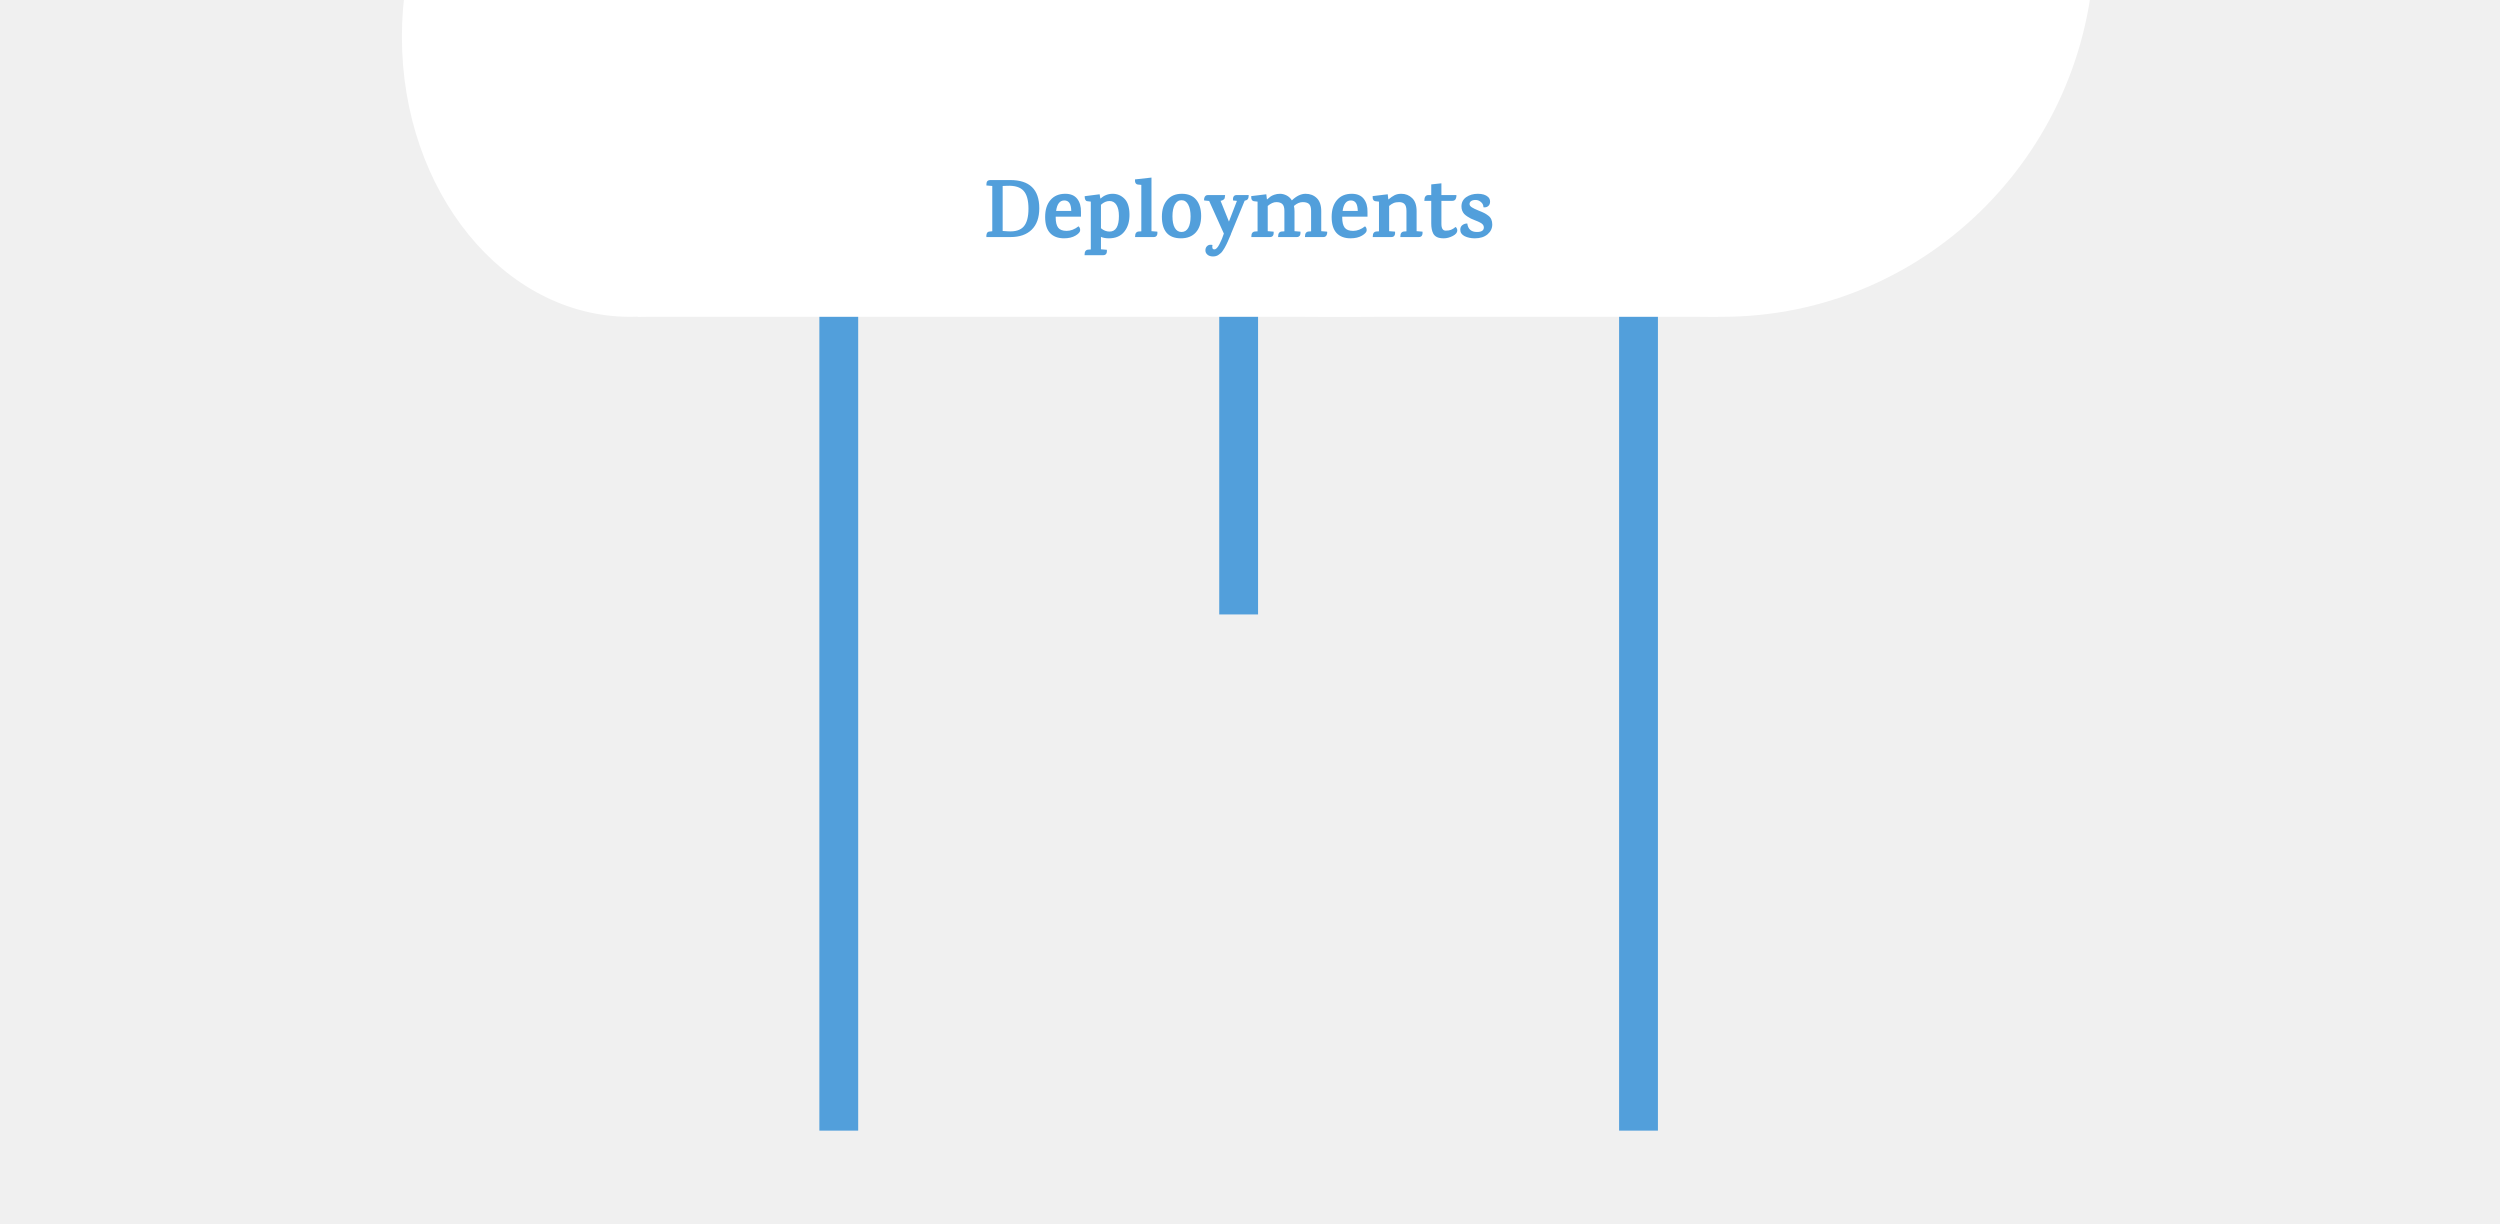
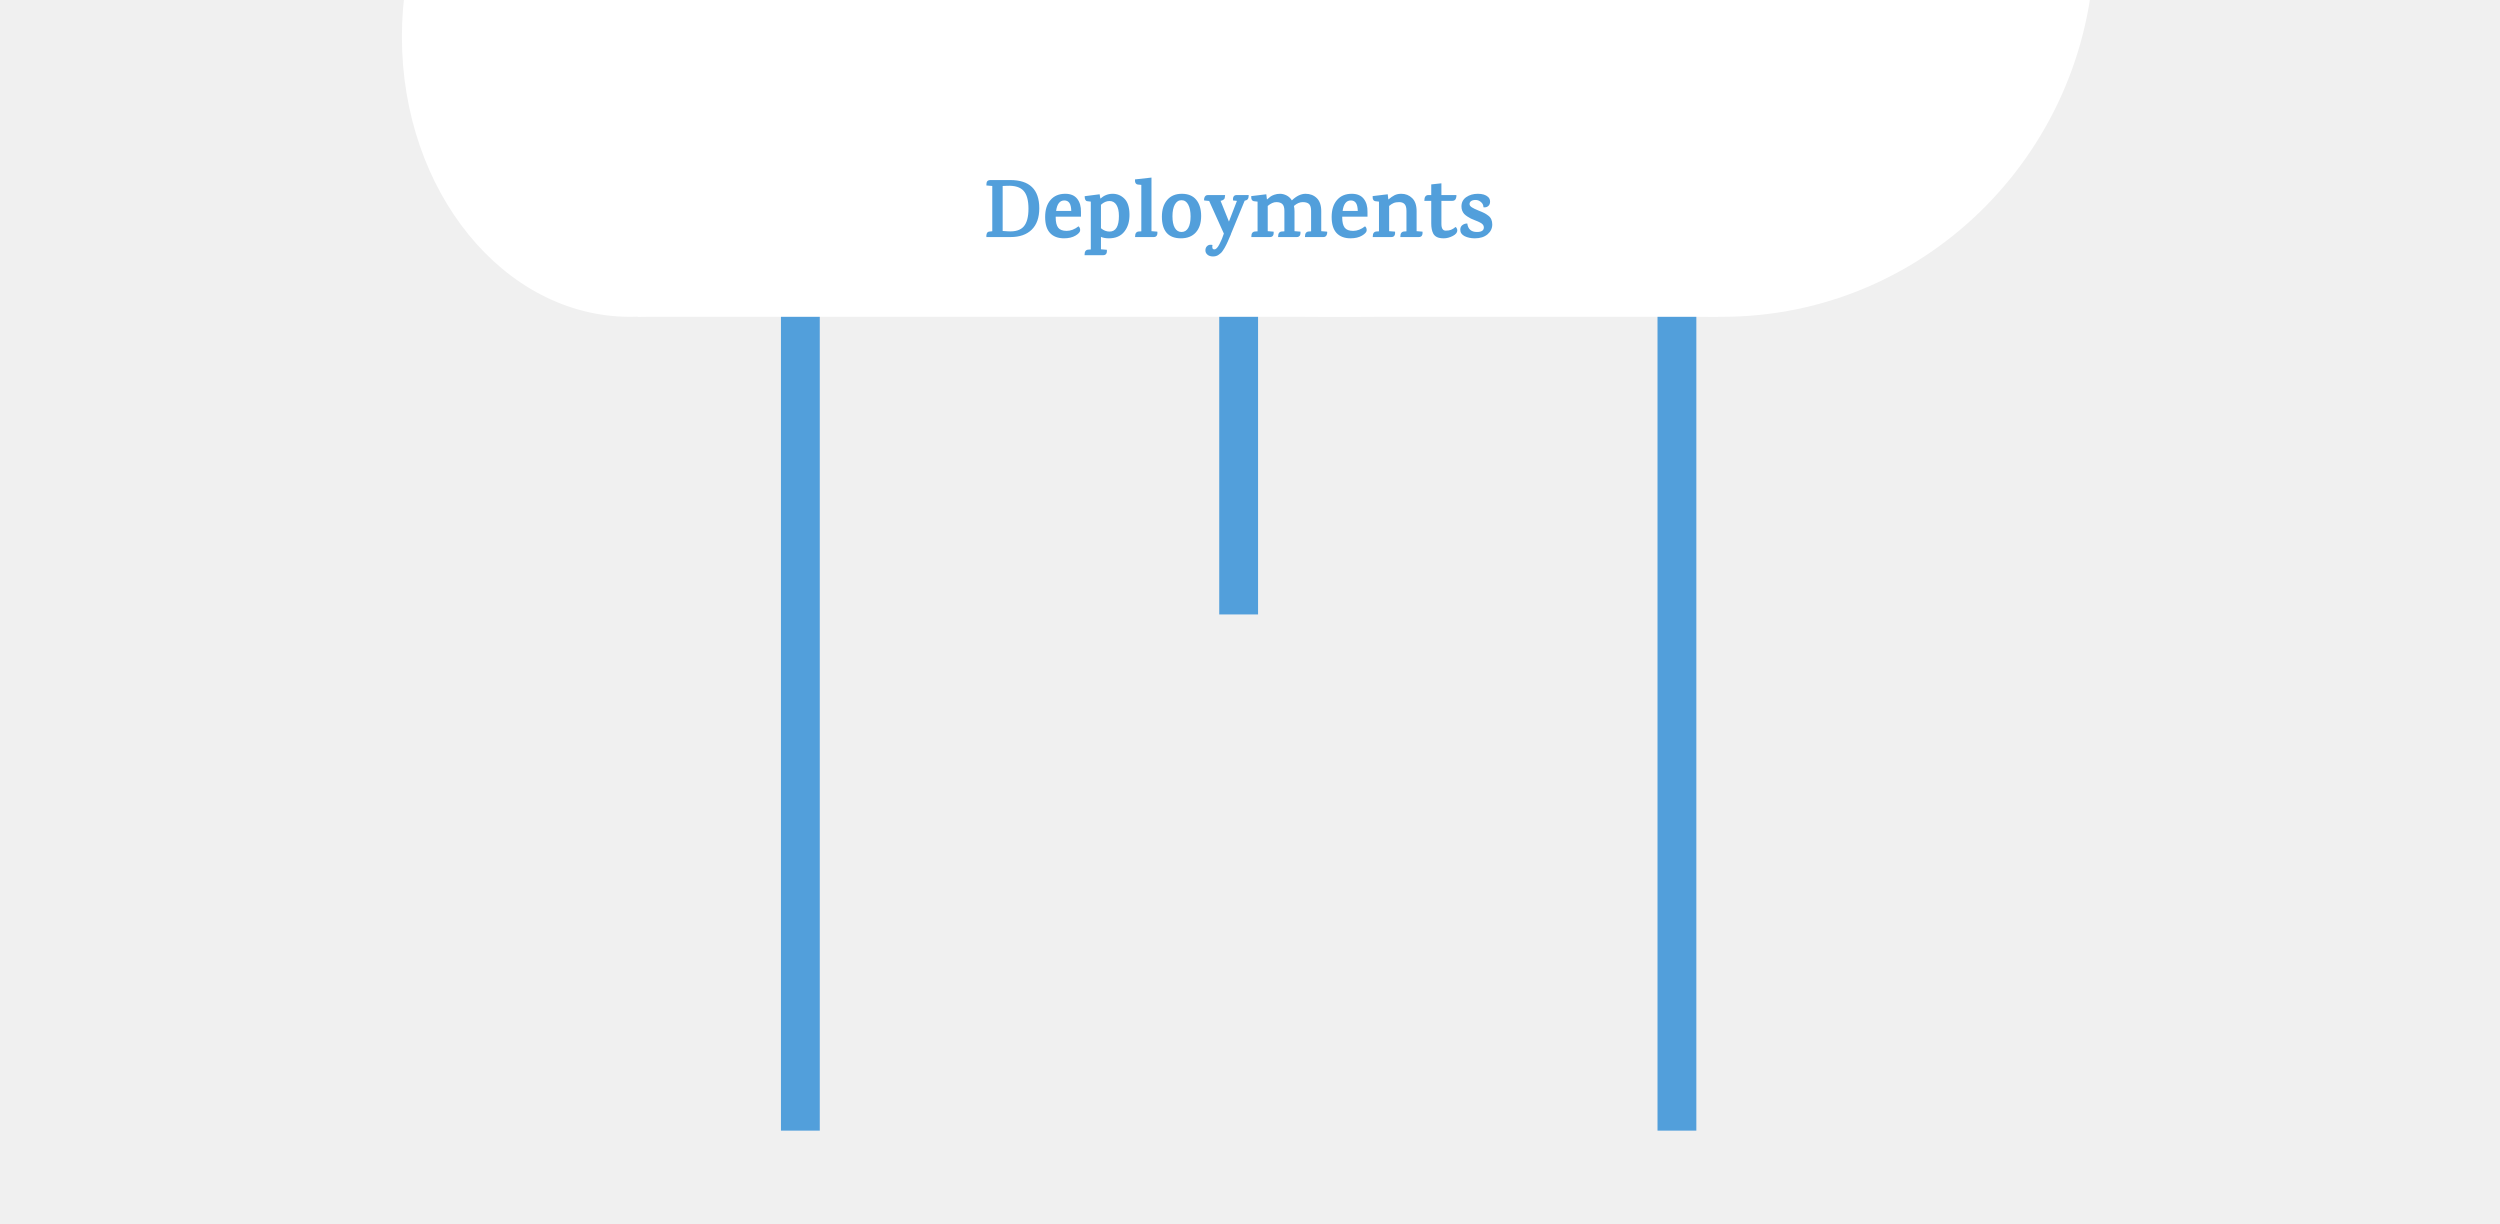
<svg xmlns="http://www.w3.org/2000/svg" version="1.1" viewBox="0.0 0.0 961.341 470.614" fill="none" stroke="none" stroke-linecap="square" stroke-miterlimit="10">
  <clipPath id="p.0">
    <path d="m0 0l961.341 0l0 470.614l-961.341 0l0 -470.614z" clip-rule="nonzero" />
  </clipPath>
  <g clip-path="url(#p.0)">
    <path fill="#000000" fill-opacity="0.0" d="m0 0l961.341 0l0 470.614l-961.341 0z" fill-rule="evenodd" />
-     <path fill="#529fdb" d="m622.604 103.367l14.929 0l0 331.402l-14.929 0z" fill-rule="evenodd" />
+     <path fill="#529fdb" d="m637.375 103.367l14.929 0l0 331.402l-14.929 0z" fill-rule="evenodd" />
    <path fill="#529fdb" d="m468.84 -49.425l14.929 0l0 285.701l-14.929 0z" fill-rule="evenodd" />
-     <path fill="#529fdb" d="m315.076 103.367l14.929 0l0 331.402l-14.929 0z" fill-rule="evenodd" />
+     <path fill="#529fdb" d="m300.304 103.367l14.929 0l0 331.402l-14.929 0z" fill-rule="evenodd" />
    <path fill="#ffffff" d="m154.545 14.143l0 0c0 -59.471 39.278 -107.682 87.73 -107.682l0 0c23.267 0 45.582 11.345 62.035 31.539c16.453 20.194 25.696 47.584 25.696 76.142l0 0c0 59.471 -39.278 107.682 -87.73 107.682l0 0c-48.452 0 -87.73 -48.211 -87.73 -107.682z" fill-rule="evenodd" />
    <path fill="#ffffff" d="m245.217 -112.567l0 0c0 -73.566 56.382 -133.203 125.933 -133.203l0 0c33.399 0 65.431 14.034 89.048 39.014c23.617 24.98 36.885 58.861 36.885 94.189l0 0c0 73.566 -56.382 133.203 -125.933 133.203l0 0c-69.551 0 -125.933 -59.637 -125.933 -133.203z" fill-rule="evenodd" />
    <path fill="#ffffff" d="m393.81 -176.467l0 0c0 -90.054 74.798 -163.058 167.067 -163.058l0 0c44.309 0 86.803 17.179 118.134 47.759c31.331 30.579 48.933 72.054 48.933 115.299l0 0c0 90.054 -74.798 163.058 -167.067 163.058l0 0c-92.268 0 -167.067 -73.004 -167.067 -163.058z" fill-rule="evenodd" />
    <path fill="#ffffff" d="m518.904 -23.15l0 0c0 -80.067 64.146 -144.975 143.275 -144.975l0 0c37.999 0 74.441 15.274 101.311 42.462c26.869 27.188 41.964 64.063 41.964 102.512l0 0c0 80.067 -64.146 144.975 -143.275 144.975l0 0c-79.129 0 -143.275 -64.907 -143.275 -144.975z" fill-rule="evenodd" />
    <path fill="#ffffff" d="m282.993 -41.234l0 0c0 -90.054 103.936 -163.058 232.147 -163.058l0 0c128.211 0 232.147 73.004 232.147 163.058l0 0c0 90.054 -103.936 163.058 -232.147 163.058l0 0c-128.211 0 -232.147 -73.004 -232.147 -163.058z" fill-rule="evenodd" />
    <path fill="#ffffff" d="m245.217 29.019l415.537 0l0 92.806l-415.537 0z" fill-rule="evenodd" />
    <path fill="#000000" fill-opacity="0.0" d="m356.541 51.438l239.528 0l0 32.976l-239.528 0z" fill-rule="evenodd" />
    <path fill="#529fdb" d="m380.953 69.236l7.5 0q11.188 0 11.188 10.844q0 5.375 -2.906 8.234q-2.906 2.844 -8.125 2.844l-9.312 0q-0.094 -0.766 0.172 -1.406q0.281 -0.641 0.953 -0.703l1.141 -0.125l0 -17.406l-0.031 0l-2.234 -0.203q-0.031 -1.109 0.312 -1.594q0.359 -0.484 1.344 -0.484zm6.688 19.719q4.141 0.25 5.984 -1.828q1.859 -2.078 1.859 -6.891q0 -4.828 -1.906 -6.891q-1.891 -2.062 -6.219 -1.906l-1.797 0.078l0 17.297l2.078 0.141zm18.315 -5.641l0 0.359q0 2.594 0.938 3.859q0.953 1.25 3.266 1.25q2.328 0 4.562 -1.75q0.641 0.484 0.641 1.5q0 1.0 -1.781 2.062q-1.766 1.047 -4.422 1.047q-3.469 0 -5.375 -2.031q-1.891 -2.031 -1.891 -6.172q0 -4.156 2.062 -6.531q2.062 -2.391 5.672 -2.391q3.078 0 4.594 1.922q1.516 1.922 1.453 5.062l0 1.812l-9.719 0zm3.328 -6.234q-2.625 0 -3.172 4.031l5.828 0q-0.062 -2.172 -0.734 -3.094q-0.672 -0.938 -1.922 -0.938zm13.857 -0.703q2.078 -1.859 4.719 -1.859q2.641 0 4.516 1.875q1.891 1.875 1.953 5.969q0.078 4.094 -1.969 6.688q-2.031 2.594 -5.953 2.594q-1.766 0 -3.047 -0.547l0 4.766l0.031 0l2.234 0.188q0.203 2.078 -1.438 2.078l-7.125 0l0 -0.25q0 -1.766 1.406 -1.891l0.984 -0.062l0 -18.391l-1.375 -0.172q-0.984 -0.125 -0.984 -1.922l5.75 -0.734l0.297 1.672zm3.516 12.672q3.609 0 3.609 -5.984q0 -2.75 -0.938 -4.25q-0.938 -1.516 -2.672 -1.516q-1.734 0 -3.297 1.438l0 9.031q1.531 1.281 3.297 1.281zm16.956 2.109l-7.125 0l0 -0.25q0 -1.766 1.406 -1.891l0.984 -0.062l0 -17.859l-1.25 -0.125q-1.312 -0.125 -1.188 -1.984l6.344 -0.703l0 20.609l2.266 0.188q0.203 2.078 -1.438 2.078zm13.302 -12.469q-0.906 -1.703 -2.578 -1.703q-1.656 0 -2.578 1.672q-0.906 1.656 -0.906 4.516q0 2.859 0.906 4.453q0.922 1.578 2.578 1.578q1.672 0 2.578 -1.547q0.906 -1.562 0.906 -4.422q0 -2.859 -0.906 -4.547zm-10.125 4.641q0 -4.078 2.031 -6.438q2.031 -2.375 5.641 -2.375q3.625 0 5.516 2.281q1.906 2.266 1.906 6.281q0 4.016 -2.047 6.297q-2.047 2.266 -5.719 2.266q-3.656 0 -5.5 -2.109q-1.828 -2.125 -1.828 -6.203zm28.797 -8.328l4.578 0q0 0 0 0.25q0 1.672 -1.406 1.891l-0.141 0.031l-5.312 12.891l0.047 0q-0.172 0.359 -0.594 1.344q-0.406 1.0 -0.594 1.391q-0.172 0.406 -0.594 1.266q-0.406 0.875 -0.672 1.266q-0.25 0.406 -0.672 1.047q-0.406 0.641 -0.781 0.938q-0.359 0.312 -0.844 0.656q-0.859 0.641 -2.172 0.641q-1.312 0 -2.109 -0.672q-0.797 -0.672 -0.797 -1.656q0 -0.969 0.562 -1.562q0.578 -0.594 1.281 -0.594q0.719 0 0.875 0.078q-0.359 1.688 0.734 1.688q0.922 0 1.953 -2.0q1.047 -2.0 1.688 -4.078l-5.656 -12.547l-0.156 0l-1.766 -0.188q-0.094 -0.188 0.031 -0.859q0.297 -1.219 1.406 -1.219l6.625 0q-0.094 1.188 -0.281 1.469q-0.484 0.547 -1.125 0.672l-0.344 0.062l3.219 8.0l3.078 -7.969l-1.5 -0.156q-0.203 -2.078 1.438 -2.078zm33.308 16.156l-7.078 0l0 -0.25q0 -1.766 1.422 -1.891l0.922 -0.062l0 -7.875q0 -1.859 -0.766 -2.609q-0.766 -0.75 -2.453 -0.75q-1.672 0 -3.375 1.469q0.219 1.0 0.219 2.047l0 7.656l2.281 0.188q0.188 2.078 -1.438 2.078l-7.141 0l0 -0.25q0 -1.766 1.406 -1.891l1.0 -0.062l0 -7.875q0 -1.859 -0.781 -2.609q-0.766 -0.75 -2.328 -0.75q-1.562 0 -3.297 1.469l0 9.703l2.266 0.188q0.203 2.078 -1.438 2.078l-7.125 0l0 -0.25q0 -1.766 1.406 -1.891l0.984 -0.062l0 -11.422l-1.25 -0.141q-1.312 -0.125 -1.188 -1.984l5.797 -0.703l0.234 1.953l0.094 0q0.828 -0.734 1.297 -1.078q0.484 -0.359 1.453 -0.703q0.984 -0.359 2.219 -0.359q1.234 0 2.484 0.625q1.25 0.625 2.047 1.906q2.656 -2.531 5.266 -2.531q2.609 0 4.312 1.656q1.719 1.641 1.719 5.062l0 7.656l2.266 0.188q0.094 0.188 -0.031 0.859q-0.281 1.219 -1.406 1.219zm7.237 -7.844l0 0.359q0 2.594 0.938 3.859q0.953 1.25 3.266 1.25q2.328 0 4.562 -1.75q0.641 0.484 0.641 1.5q0 1.0 -1.781 2.062q-1.766 1.047 -4.422 1.047q-3.469 0 -5.375 -2.031q-1.891 -2.031 -1.891 -6.172q0 -4.156 2.062 -6.531q2.062 -2.391 5.672 -2.391q3.078 0 4.594 1.922q1.516 1.922 1.453 5.062l0 1.812l-9.719 0zm3.328 -6.234q-2.625 0 -3.172 4.031l5.828 0q-0.062 -2.172 -0.734 -3.094q-0.672 -0.938 -1.922 -0.938zm26.107 14.078l-7.078 0l0 -0.25q0 -1.766 1.422 -1.891l0.922 -0.062l0 -7.875q0 -1.859 -0.734 -2.609q-0.734 -0.75 -2.047 -0.75q-1.312 0 -2.156 0.359q-0.828 0.344 -1.719 1.109l0 9.703l2.266 0.188q0.203 2.078 -1.438 2.078l-7.125 0l0 -0.25q0 -1.766 1.406 -1.891l0.984 -0.062l0 -11.422l-1.25 -0.141q-1.312 -0.125 -1.188 -1.984l5.797 -0.703l0.234 1.953l0.094 0q1.172 -1.016 2.281 -1.578q1.109 -0.562 2.609 -0.562q2.469 0 4.172 1.656q1.719 1.641 1.719 5.062l0 7.656l2.266 0.188q0.203 2.078 -1.438 2.078zm8.706 -13.922l0 8.859q0 2.594 1.656 2.594q1.219 0 2.031 -0.312q0.828 -0.328 1.75 -1.094q0.156 0 0.406 0.422q0.266 0.406 0.266 0.891q0 1.25 -1.766 2.156q-1.75 0.891 -3.422 0.891q-1.656 0 -2.625 -0.469q-0.953 -0.469 -1.438 -1.359q-0.766 -1.469 -0.766 -3.906l0 -8.672l-2.656 0q0 -2.234 1.562 -2.234l1.094 0l0 -4.094l3.906 -0.422l0 4.516l5.766 0q0.062 0.469 -0.109 1.078q-0.281 1.156 -1.469 1.156l-4.188 0zm17.917 -1.531q0.797 0.703 0.797 1.828q0 1.109 -0.719 1.719q-0.719 0.609 -1.828 0.453q0 -1.188 -0.938 -2.0q-0.922 -0.812 -2.062 -0.812q-1.141 0 -1.75 0.438q-0.594 0.422 -0.594 1.125q0 0.703 0.875 1.266q0.875 0.562 2.484 1.203q1.625 0.641 2.328 1.016q0.703 0.359 1.5 0.969q1.547 1.141 1.547 3.406q0 2.25 -1.828 3.797q-1.828 1.531 -4.859 1.531q-2.25 0 -3.938 -0.828q-1.672 -0.844 -1.672 -2.5q0 -1.125 0.797 -1.75q0.812 -0.625 1.891 -0.625q0.422 3.266 3.719 3.266q2.656 0 2.656 -1.766q0 -1.141 -1.406 -1.844q-0.766 -0.422 -1.859 -0.828q-1.094 -0.422 -1.719 -0.719q-0.625 -0.312 -1.359 -0.797q-0.734 -0.484 -1.219 -0.984q-1.047 -1.188 -1.047 -2.891q0 -2.297 1.844 -3.578q1.859 -1.281 4.453 -1.281q2.594 0 3.906 1.188z" fill-rule="nonzero" />
  </g>
</svg>
